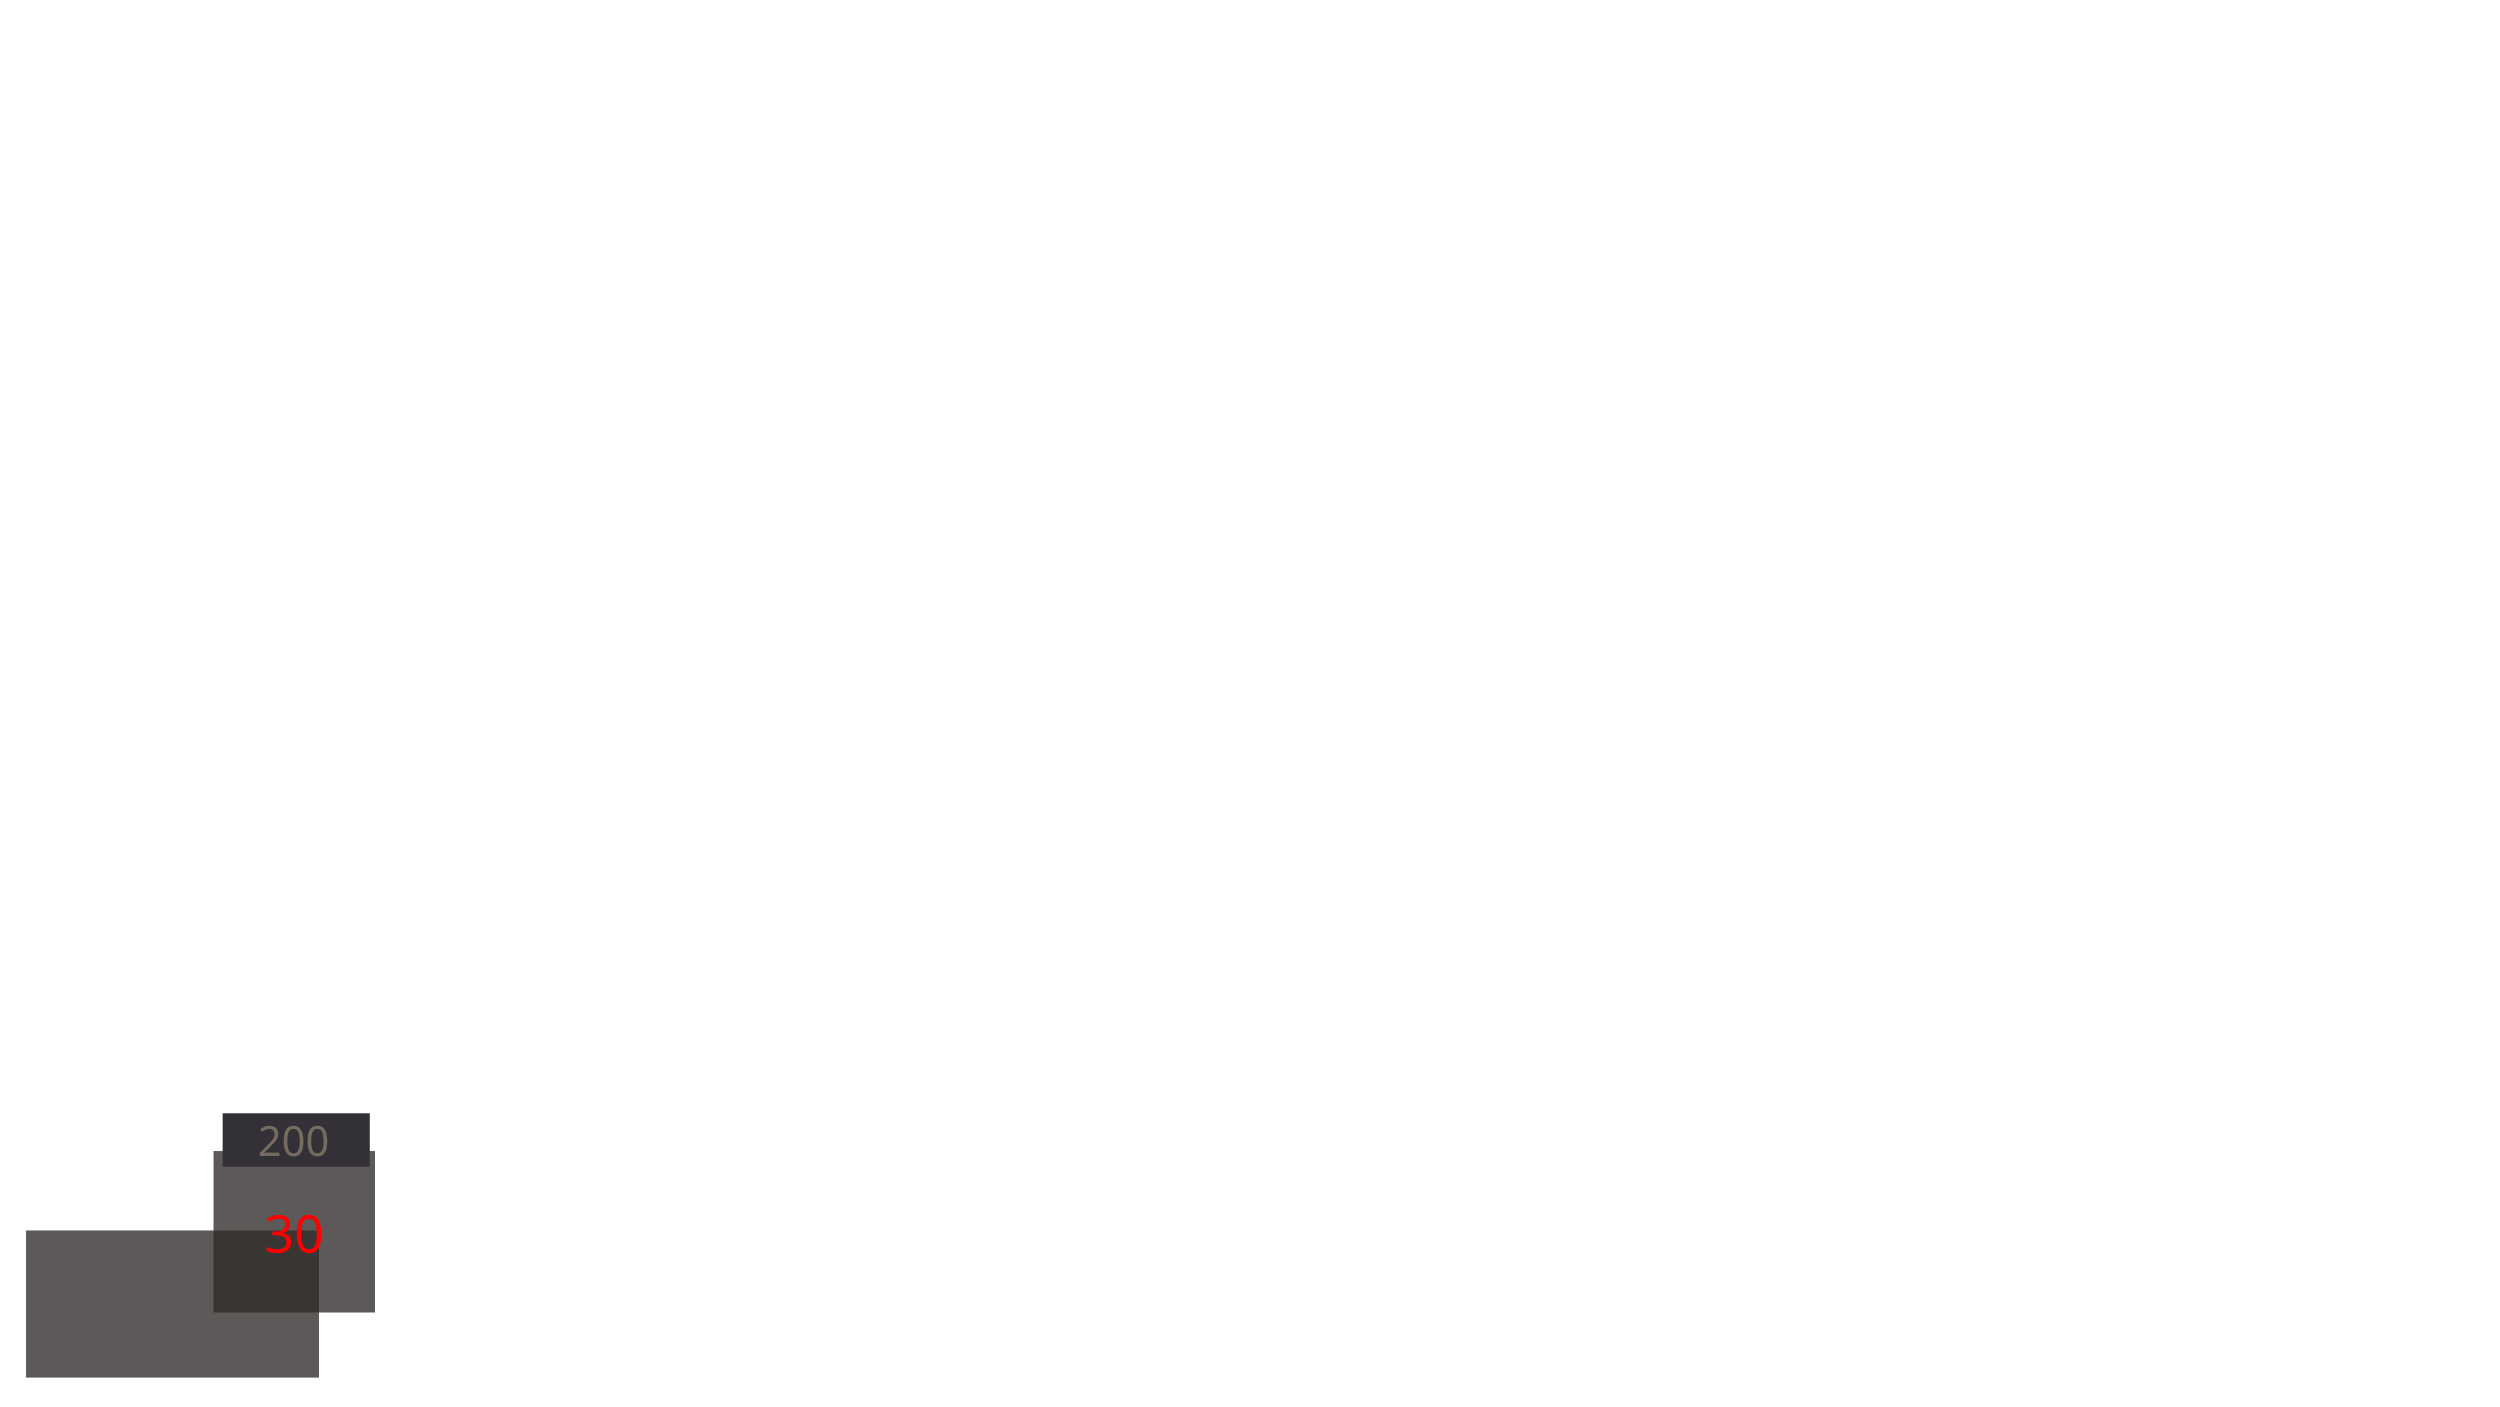
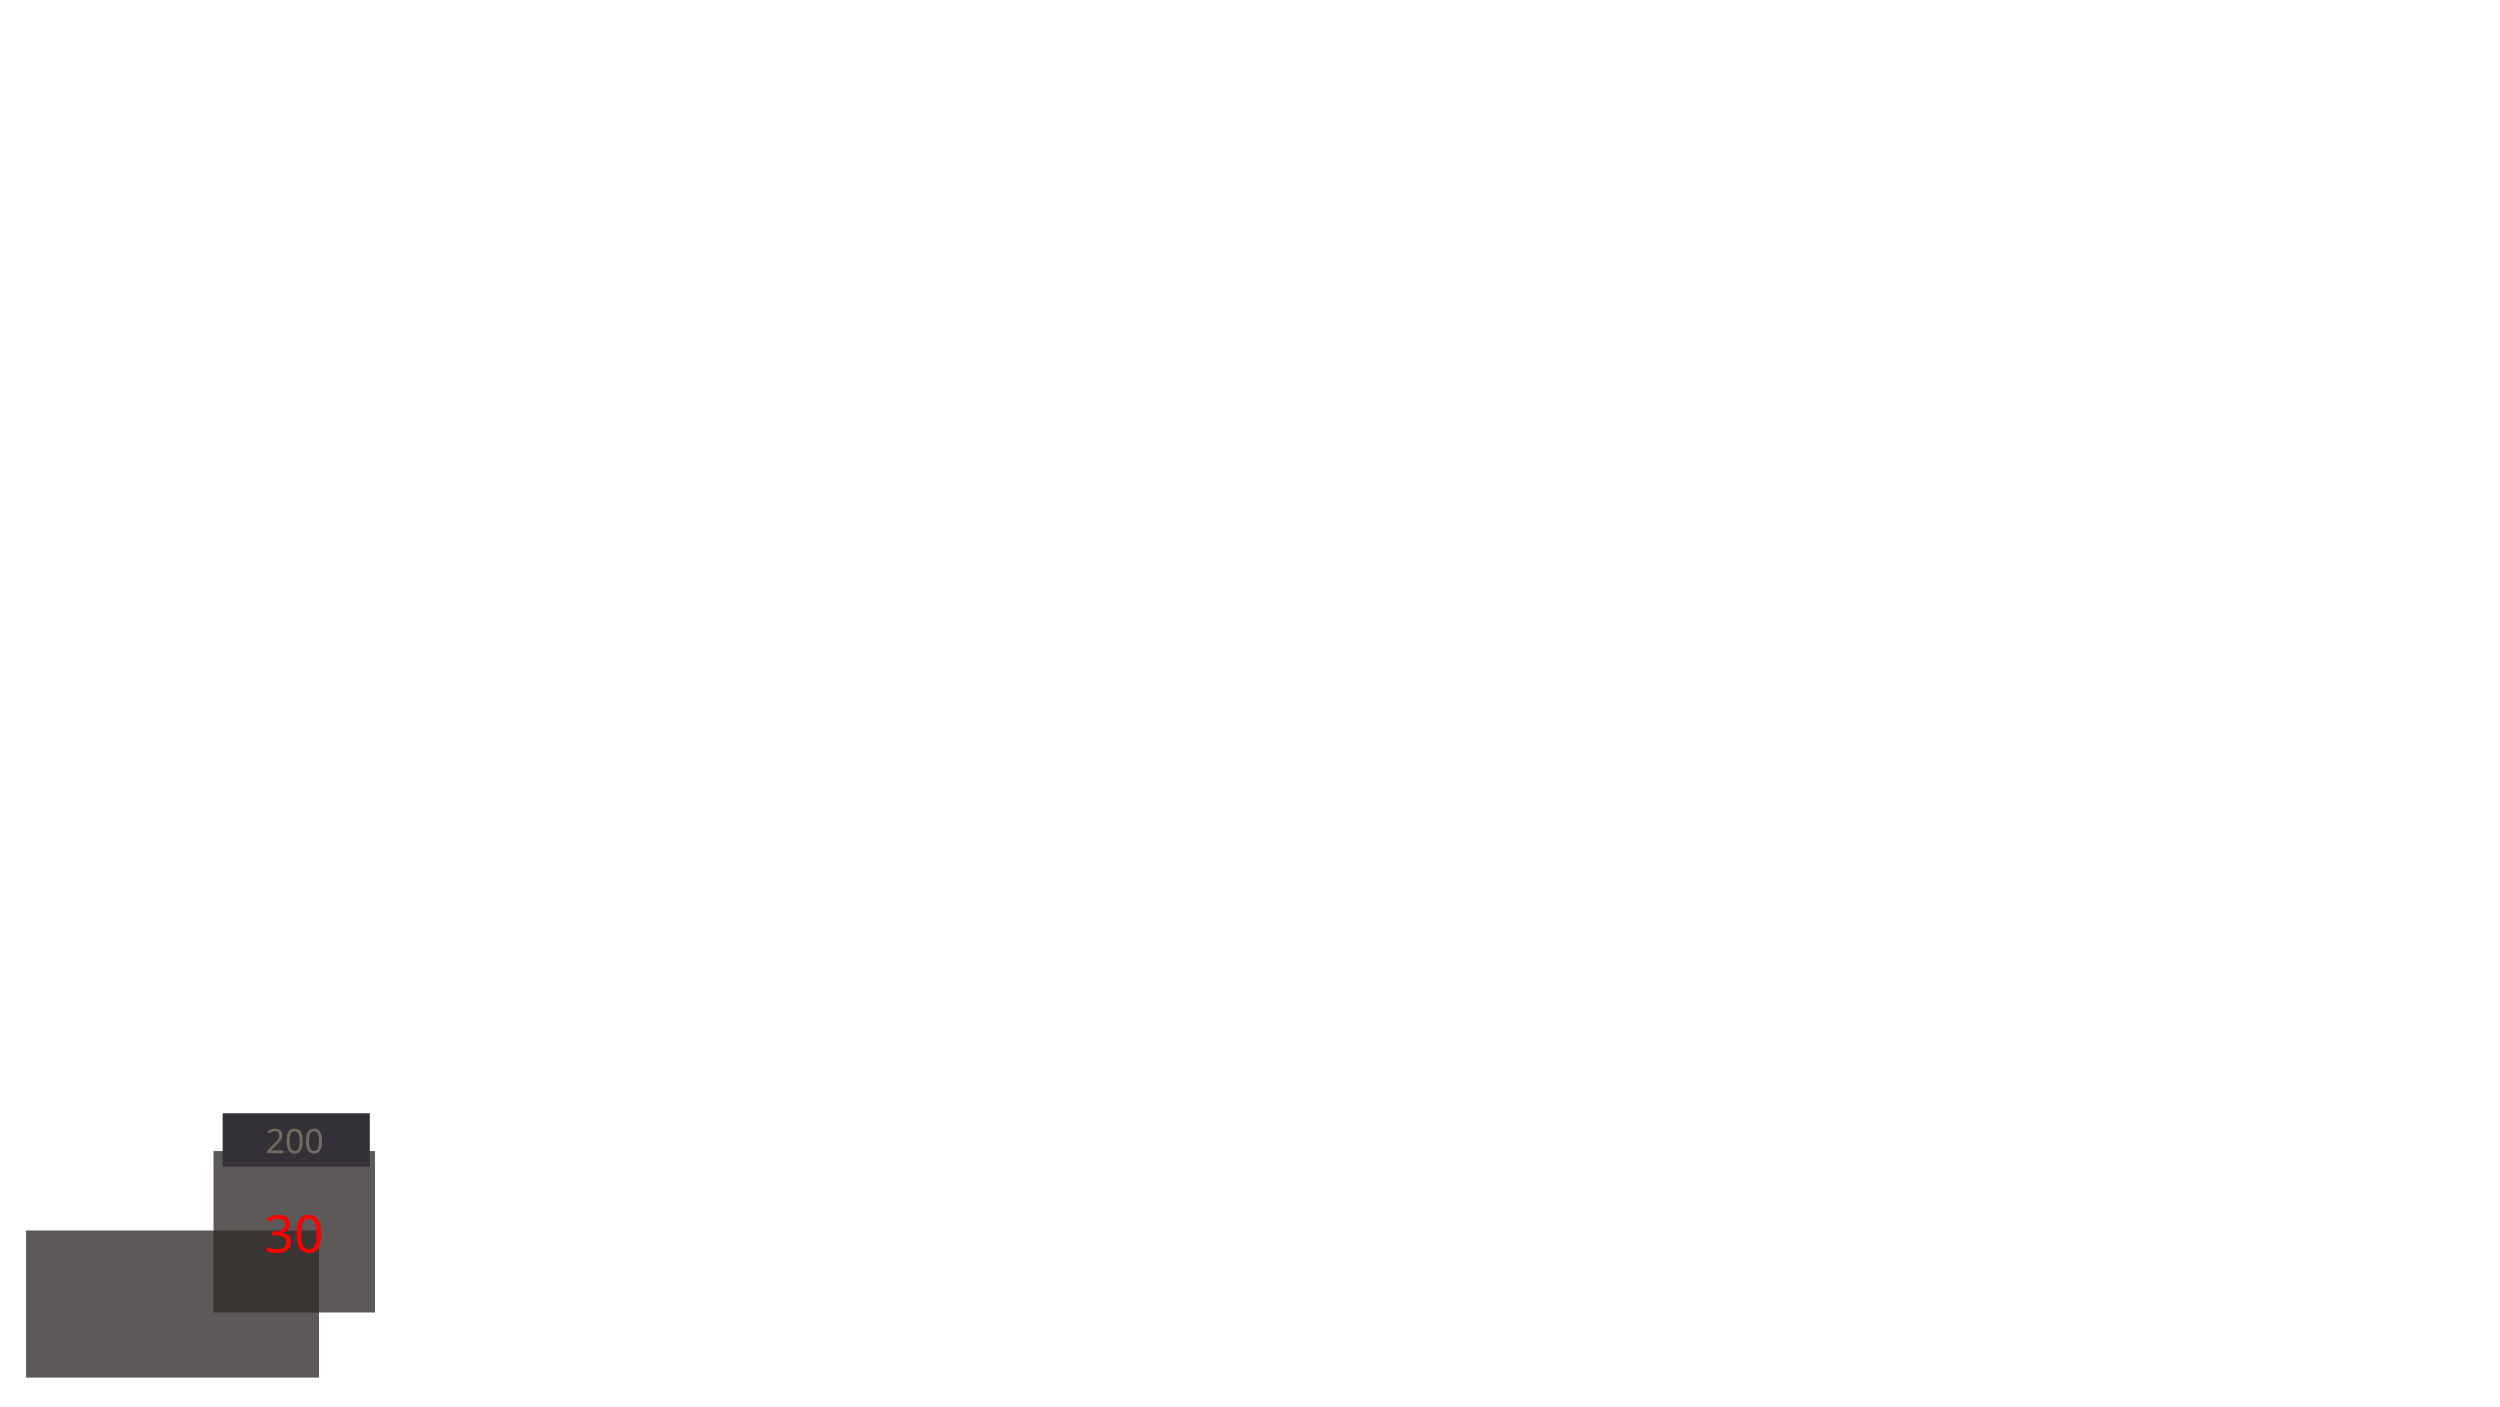
<svg xmlns="http://www.w3.org/2000/svg" width="1920" height="1080" viewBox="0 0 1920 1080" data-scale="1">
  <rect x="20" y="945" width="225" height="113" fill="#2e2b2a" fill-opacity="0.78" data-e="2" />
  <rect x="164" y="884" width="124" height="124" fill="#2e2b2a" fill-opacity="0.78" data-e="3" />
  <rect x="171" y="855" width="113" height="41" fill="#343037" data-e="4" />
  <text x="203" y="962" font-family="TF2 Secondary" font-size="40" font-weight="500" fill="#ff0000" xml:space="preserve" data-e="5">30</text>
-   <text x="198" y="887.8" font-family="TF2 Secondary" font-size="32" font-weight="500" fill="#756b5e" xml:space="preserve" data-e="6">200</text>
+   <text x="204" y="885.65" font-family="TF2 Secondary" font-size="26" font-weight="500" fill="#756b5e" xml:space="preserve" data-e="6">200</text>
</svg>
